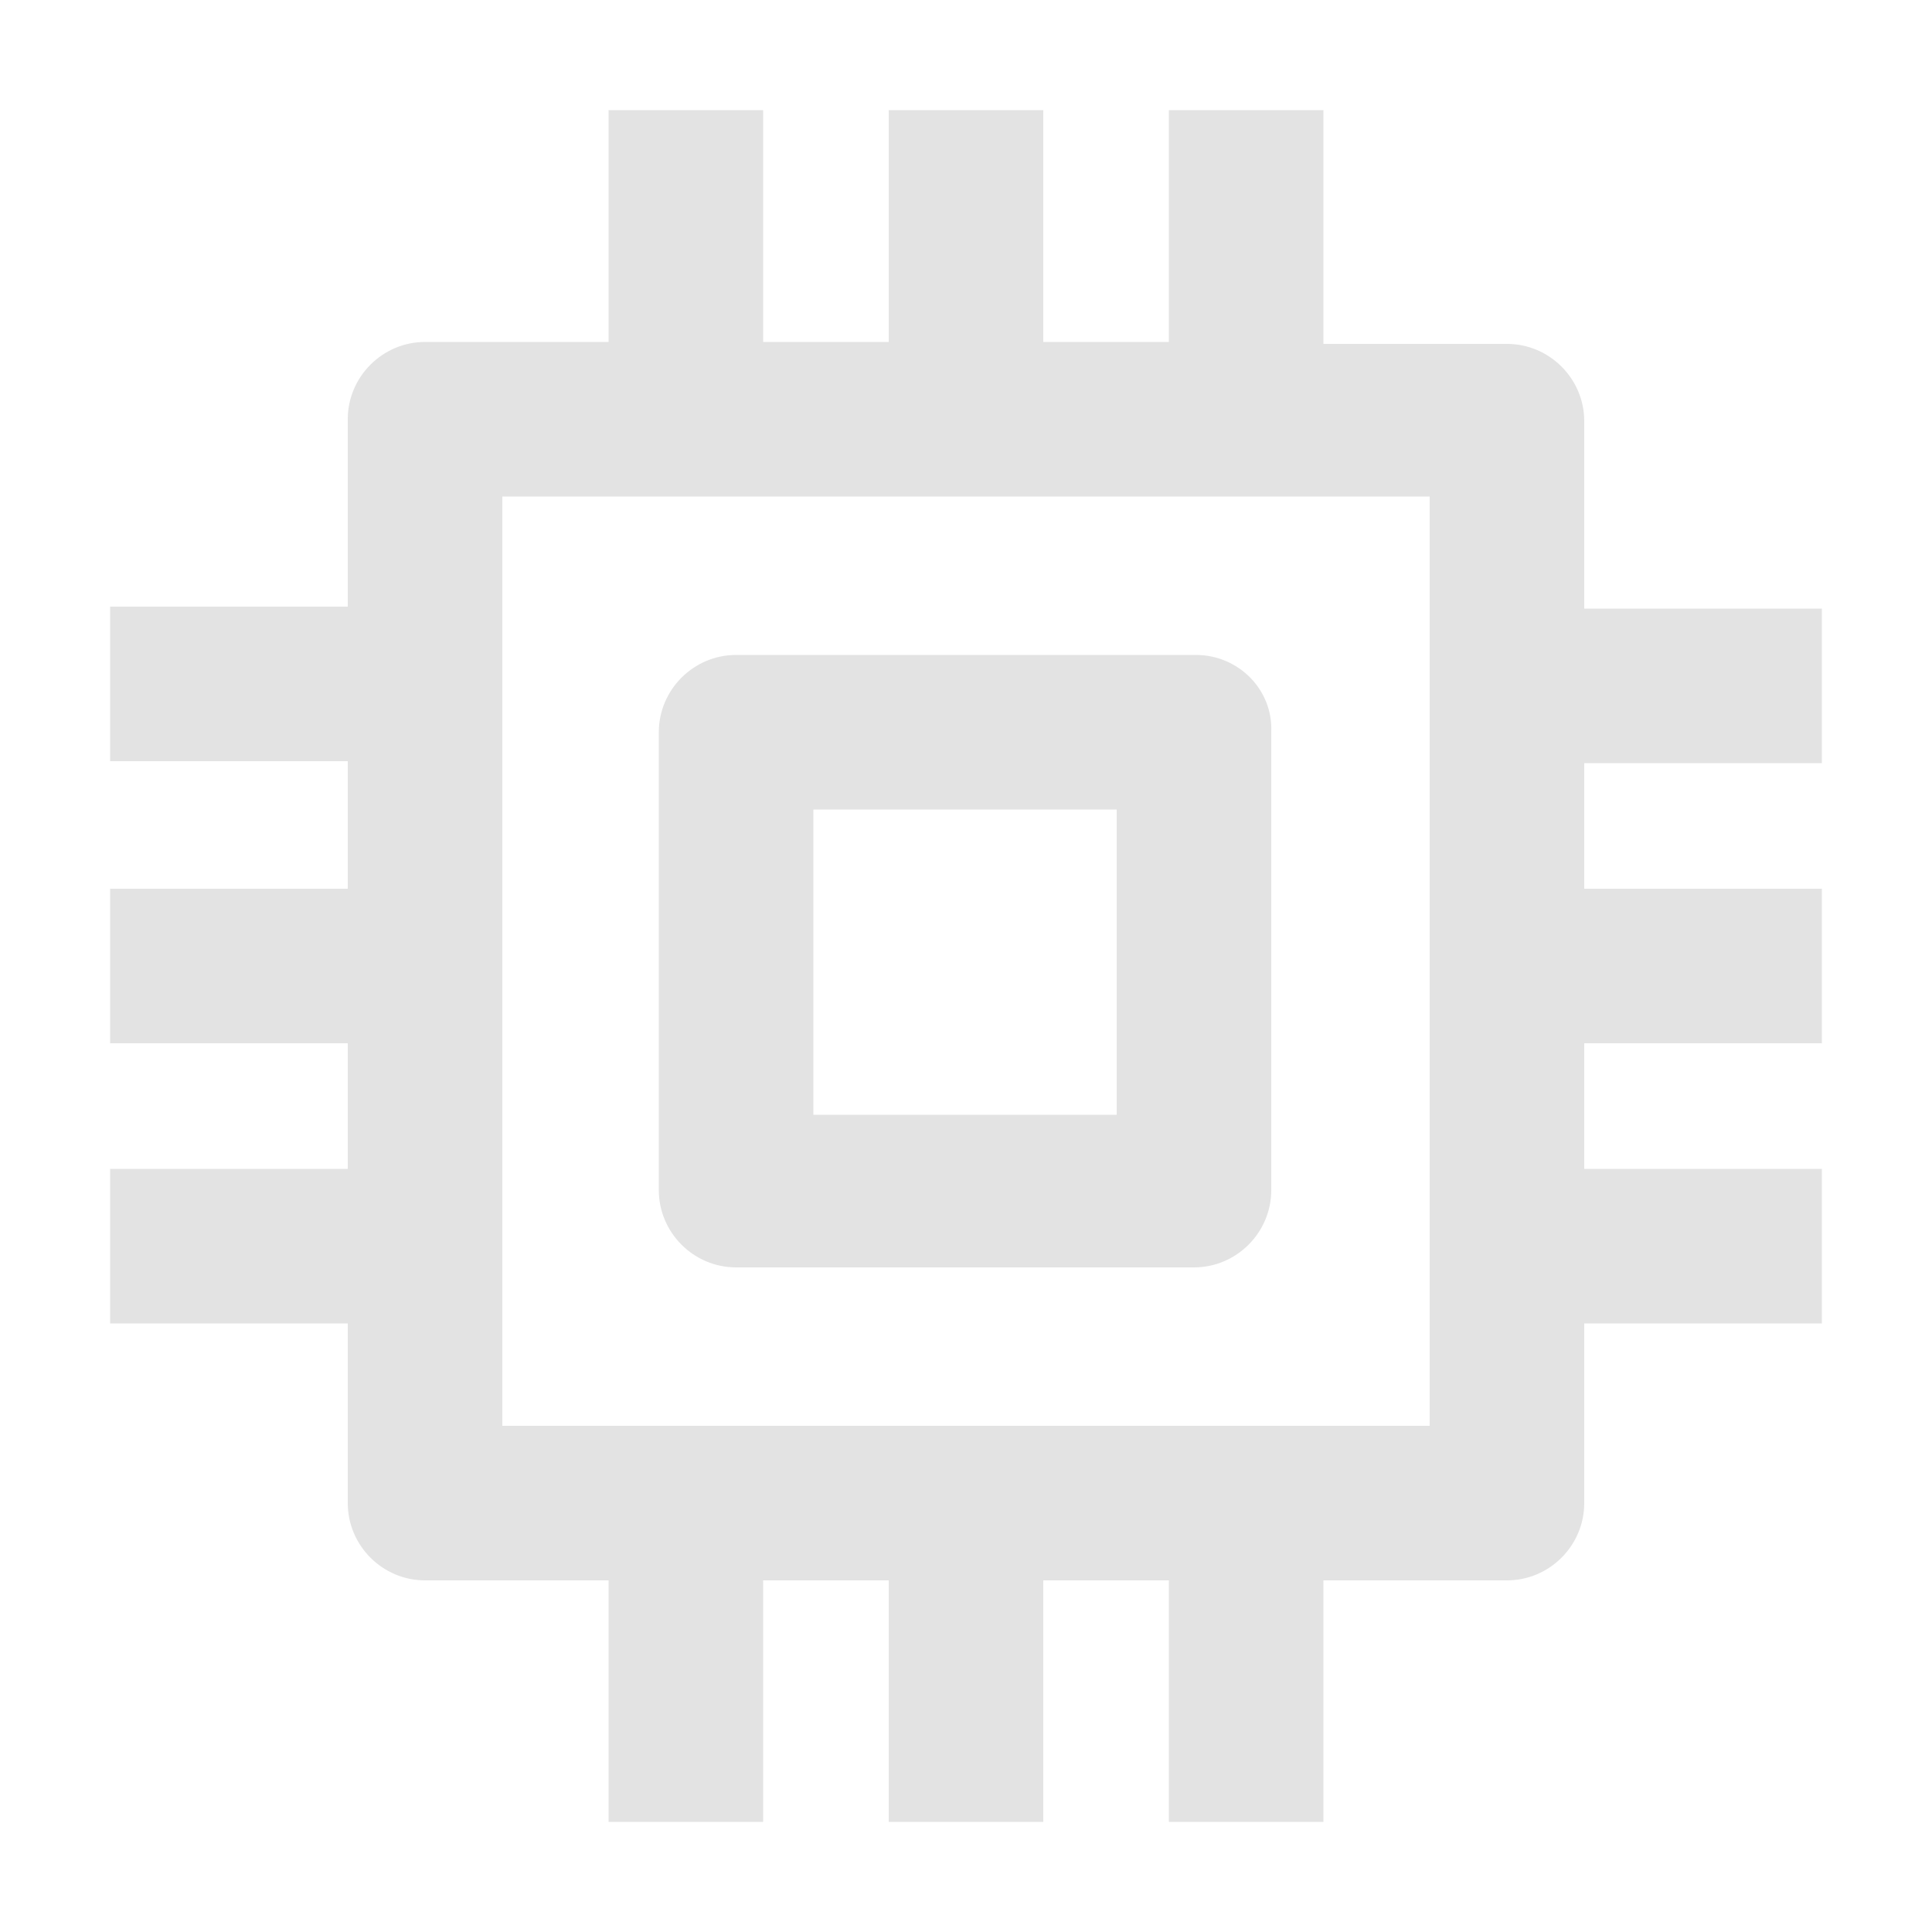
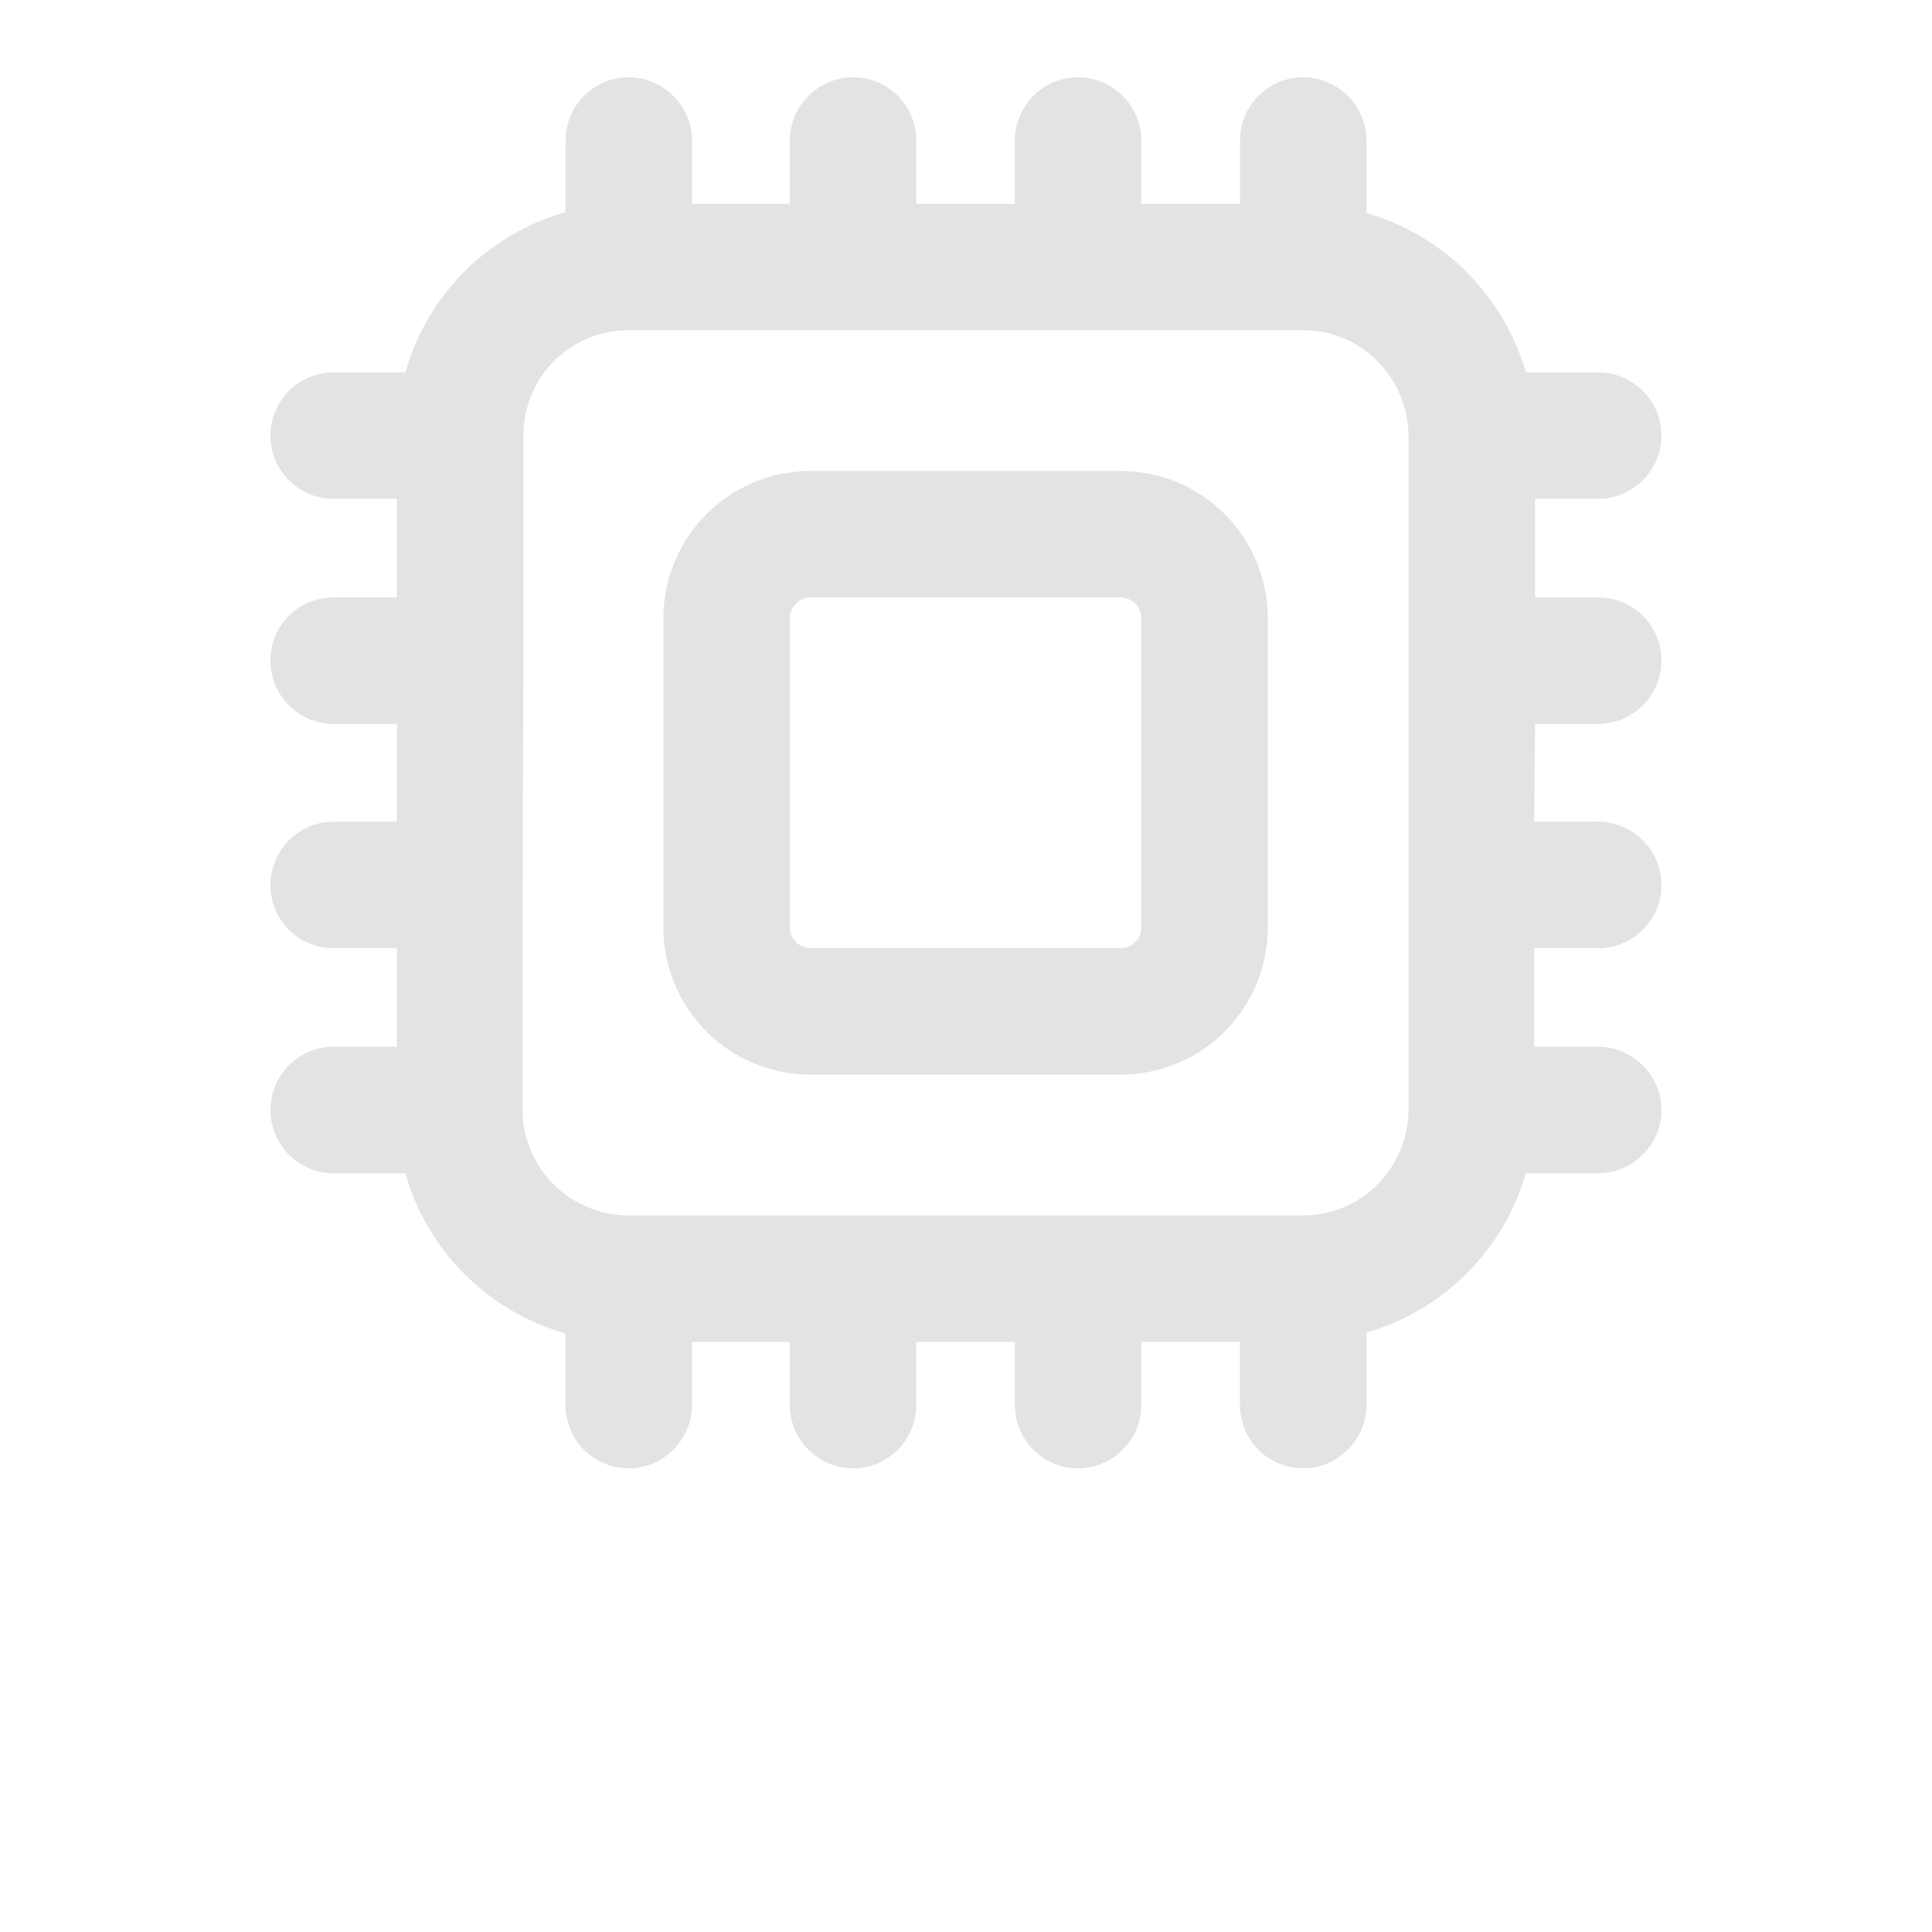
- <svg xmlns="http://www.w3.org/2000/svg" height="300px" width="300px" fill="#e3e3e3" version="1.1" x="0px" y="0px" viewBox="0 0 100 100" style="enable-background:new 0 0 100 100;" xml:space="preserve">
-   <path d="M18,77.8c0,2.2,1.8,4,4,4h9.5v12.5h8V81.8H46v12.5h8V81.8h6.5v12.5h8V81.8H78c2.2,0,4-1.8,4-4v-9.3h12.3v-8H82V54h12.3v-8  H82v-6.5h12.3v-8H82v-9.7c0-2.2-1.8-4-4-4h-9.5V5.7h-8v12H54v-12h-8v12h-6.5v-12h-8v12H22c-2.2,0-4,1.8-4,4v9.7H5.7v8H18V46H5.7v8  H18v6.5H5.7v8H18V77.8z M26,25.7h48v48.1H26V25.7z" />
-   <path d="M61.9,33.9H38.1c-2.2,0-4,1.8-4,4v23.7c0,2.2,1.8,4,4,4h23.7c2.2,0,4-1.8,4-4V37.9C65.9,35.7,64.1,33.9,61.9,33.9z   M57.9,57.7H42.1V41.9h15.7V57.7z" />
+ <svg xmlns="http://www.w3.org/2000/svg" width="700pt" height="700pt" fill="#e3e3e3" version="1.1" viewBox="0 0 700 700">
+   <g>
+     <path d="m405.9 170.65c29.629 0 53.453 23.828 53.453 53.453v111.8c0 29.629-23.828 53.453-53.453 53.453h-112.1c-29.629 0-53.453-23.828-53.453-53.453l0.004-111.8c0-29.629 23.828-53.453 53.453-53.453zm0 172.88c4.277 0 7.637-3.359 7.637-7.637l0.004-111.79c0-4.277-3.359-7.637-7.637-7.637l-112.11-0.004c-4.277 0-7.637 3.359-7.637 7.637v111.8c0 4.277 3.359 7.637 7.637 7.637l112.1 0.008z" />
+     <path d="m472.18 440.36c21.078 0 37.879-17.109 38.18-38.18l0.004-244.36c-0.309-21.078-17.109-38.18-38.18-38.18l-244.36-0.004c-21.379 0-38.18 17.109-38.18 38.18v80.949 0.609 0.918l-0.309 78.199c0.309 0.309 0.309 0.309 0 0.609v3.668 0.309 79.113 1.223c0.309 0.309 0.309 0.309 0 0.609 1.223 20.16 17.719 36.348 38.488 36.348h244.36zm0-412.36c12.523 0 22.91 10.387 22.91 22.91v26.27c27.797 7.941 49.789 29.934 57.73 57.73h26.27c12.523 0 22.91 10.387 22.91 22.91 0 12.523-10.387 22.91-22.91 22.91h-22.91v35.738h22.91c12.523 0 22.91 10.078 22.91 22.91 0 12.523-10.387 22.91-22.91 22.91h-22.91l-0.309 35.43h23.211c12.523 0 22.91 10.387 22.91 22.91 0 12.828-10.387 22.91-22.91 22.91h-23.211v35.738h23.211c12.523 0 22.91 10.387 22.91 22.91s-10.387 22.91-22.91 22.91h-26.27c-7.934 27.793-29.922 49.781-57.723 57.723v26.27c0 12.523-10.387 22.91-22.91 22.91-12.828 0-22.91-10.387-22.91-22.91v-22.91h-35.738v22.91c0 12.523-10.387 22.91-22.91 22.91-12.828 0-22.91-10.387-22.91-22.91v-22.91h-35.738v22.91c0 12.523-10.078 22.91-22.91 22.91-12.523 0-22.91-10.387-22.91-22.91v-22.91h-35.43v22.91c0 12.523-10.387 22.91-22.91 22.91-12.828 0-22.91-10.387-22.91-22.91v-25.961c-28.102-7.941-50.094-29.934-58.039-58.039h-25.953c-12.832 0-22.91-10.383-22.91-22.91 0-12.523 10.078-22.91 22.91-22.91h22.91v-35.738h-22.91c-12.832 0-22.91-10.078-22.91-22.902 0-12.523 10.078-22.91 22.91-22.91h22.91v-35.43h-22.91c-12.832-0.008-22.91-10.391-22.91-22.918 0-12.828 10.078-22.91 22.91-22.91h22.91v-35.738h-22.91c-12.832 0.008-22.91-10.383-22.91-22.902 0-12.523 10.078-22.91 22.91-22.91h25.961c7.941-28.102 29.934-50.094 58.039-58.039v-25.961c0-12.523 10.078-22.91 22.91-22.91 12.523 0 22.91 10.387 22.91 22.91v22.91h35.43v-22.91c0-12.523 10.387-22.91 22.91-22.91 12.828 0 22.91 10.387 22.91 22.91v22.91h35.738v-22.91c0-12.523 10.078-22.91 22.91-22.91 12.523 0 22.91 10.387 22.91 22.91v22.91h35.738v-22.91c-0.008-12.523 10.074-22.91 22.902-22.91z" />
+   </g>
</svg>
